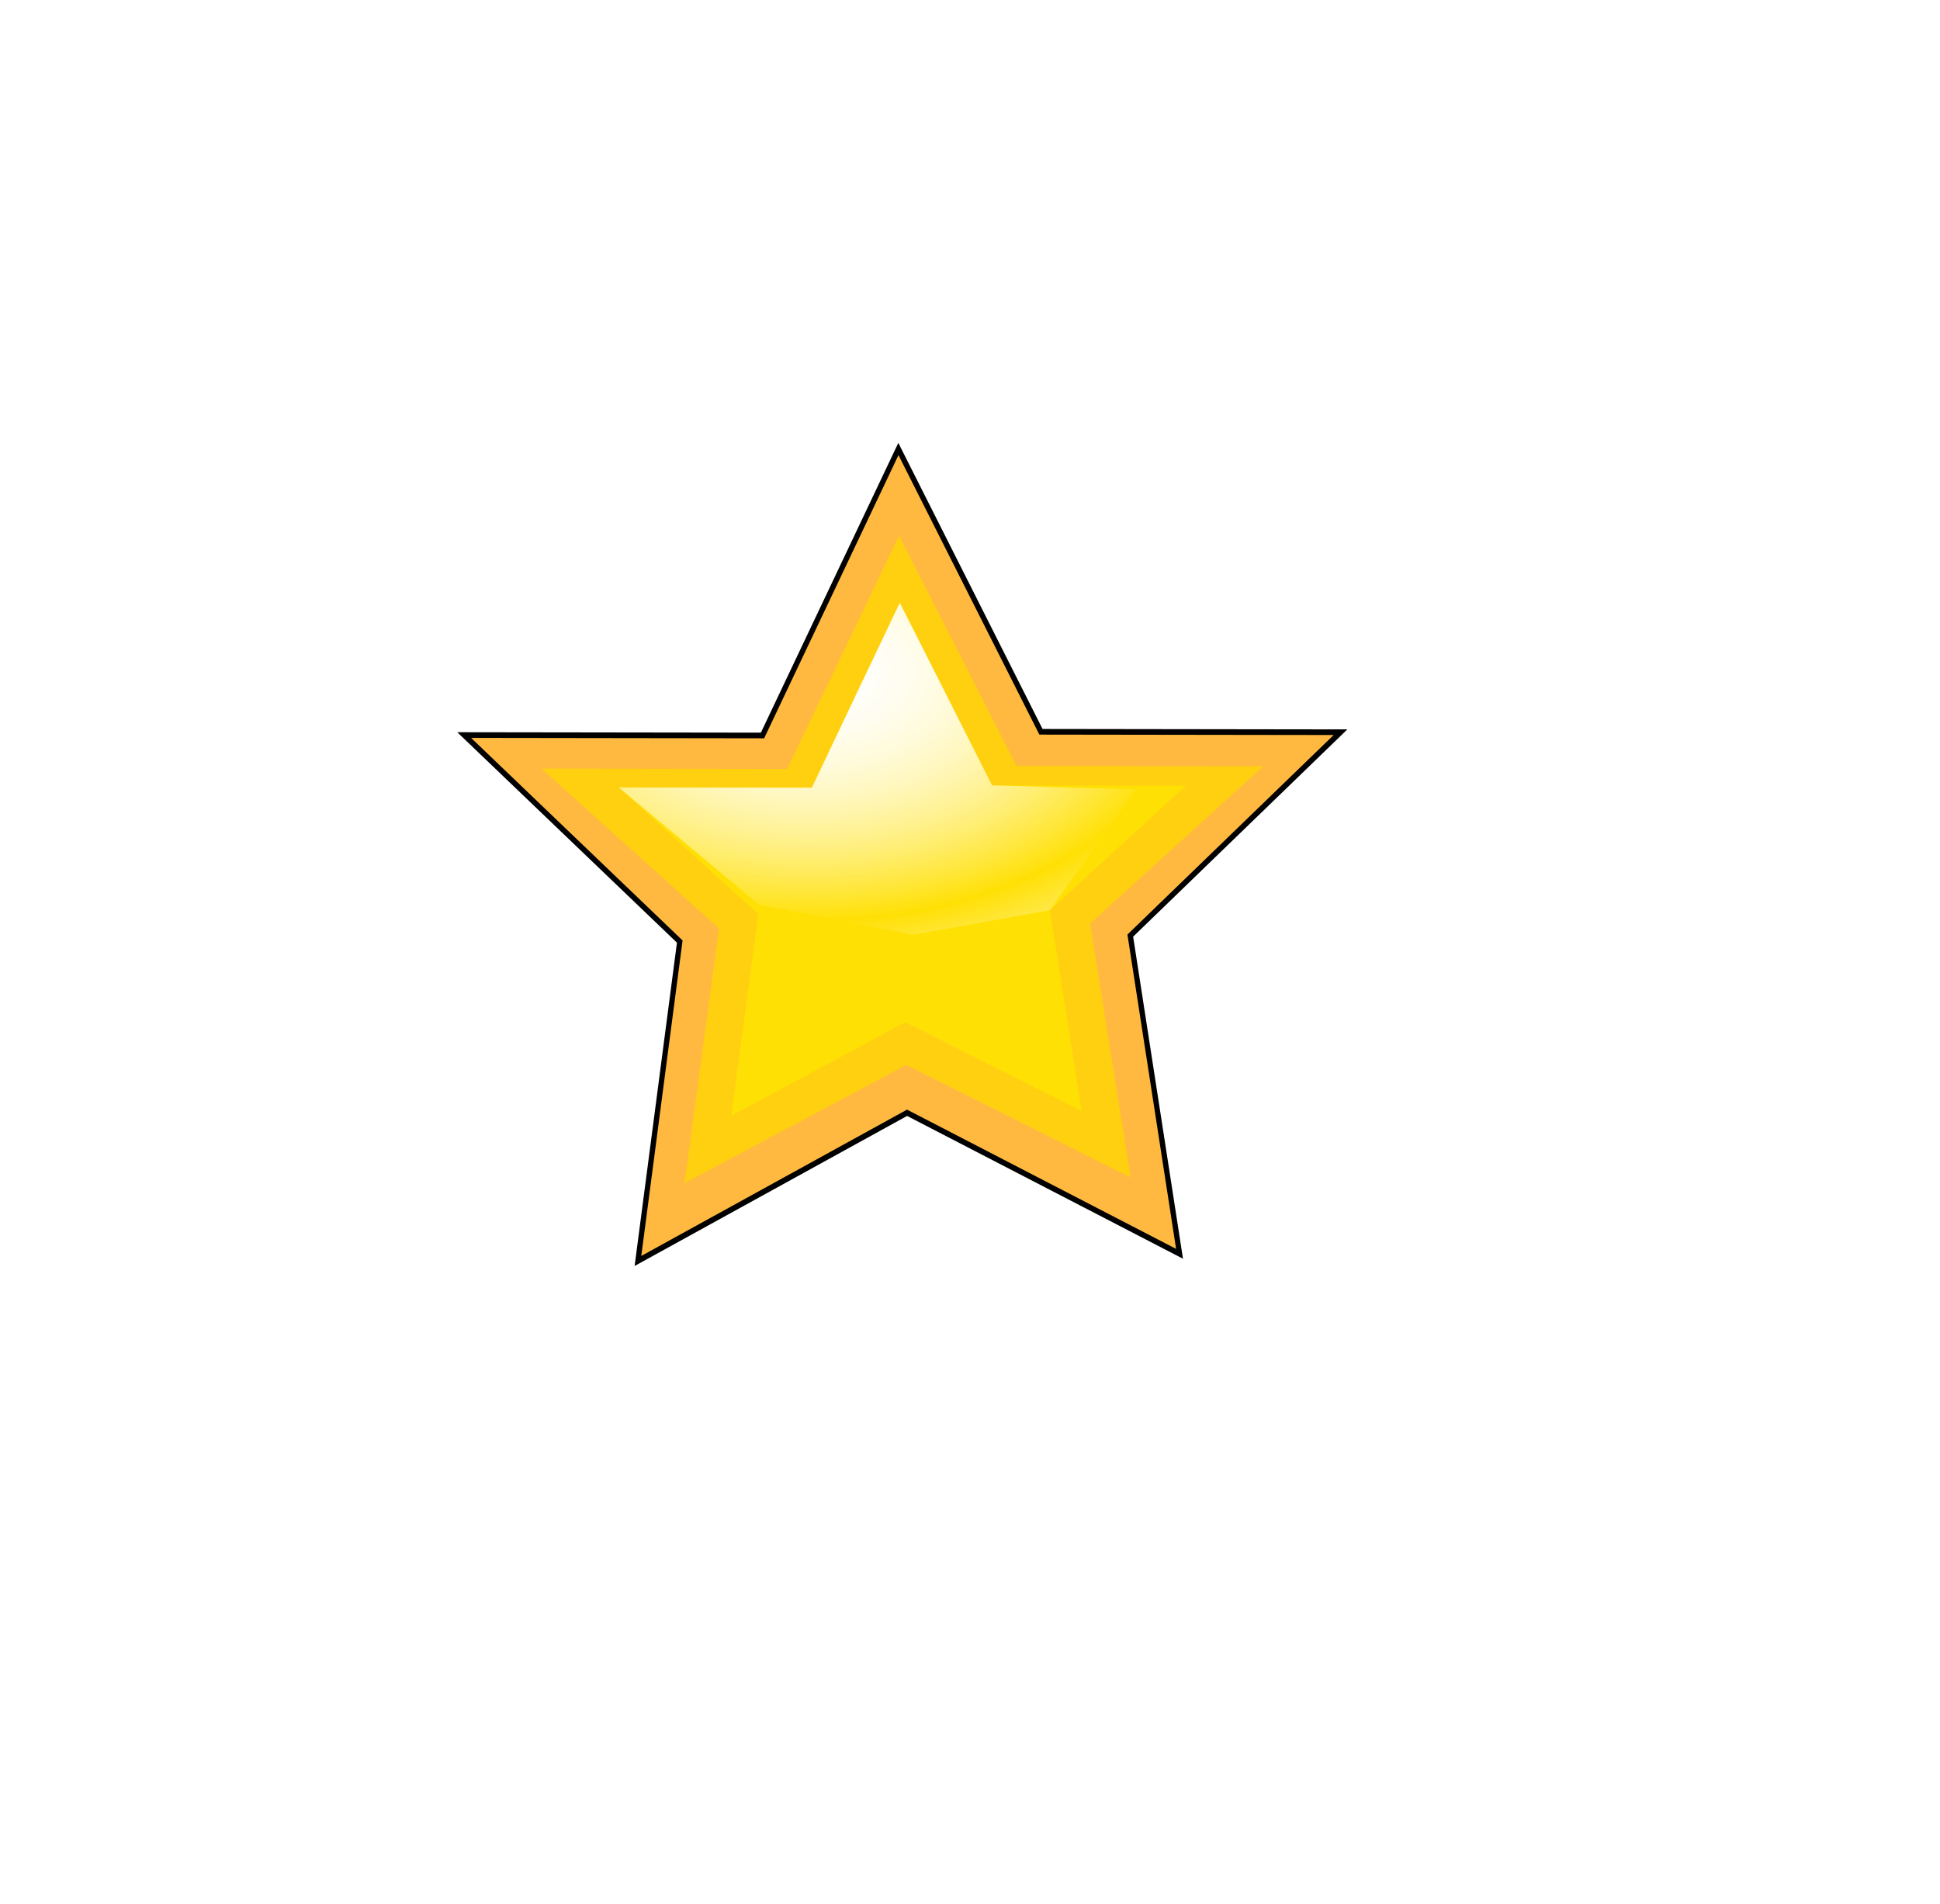
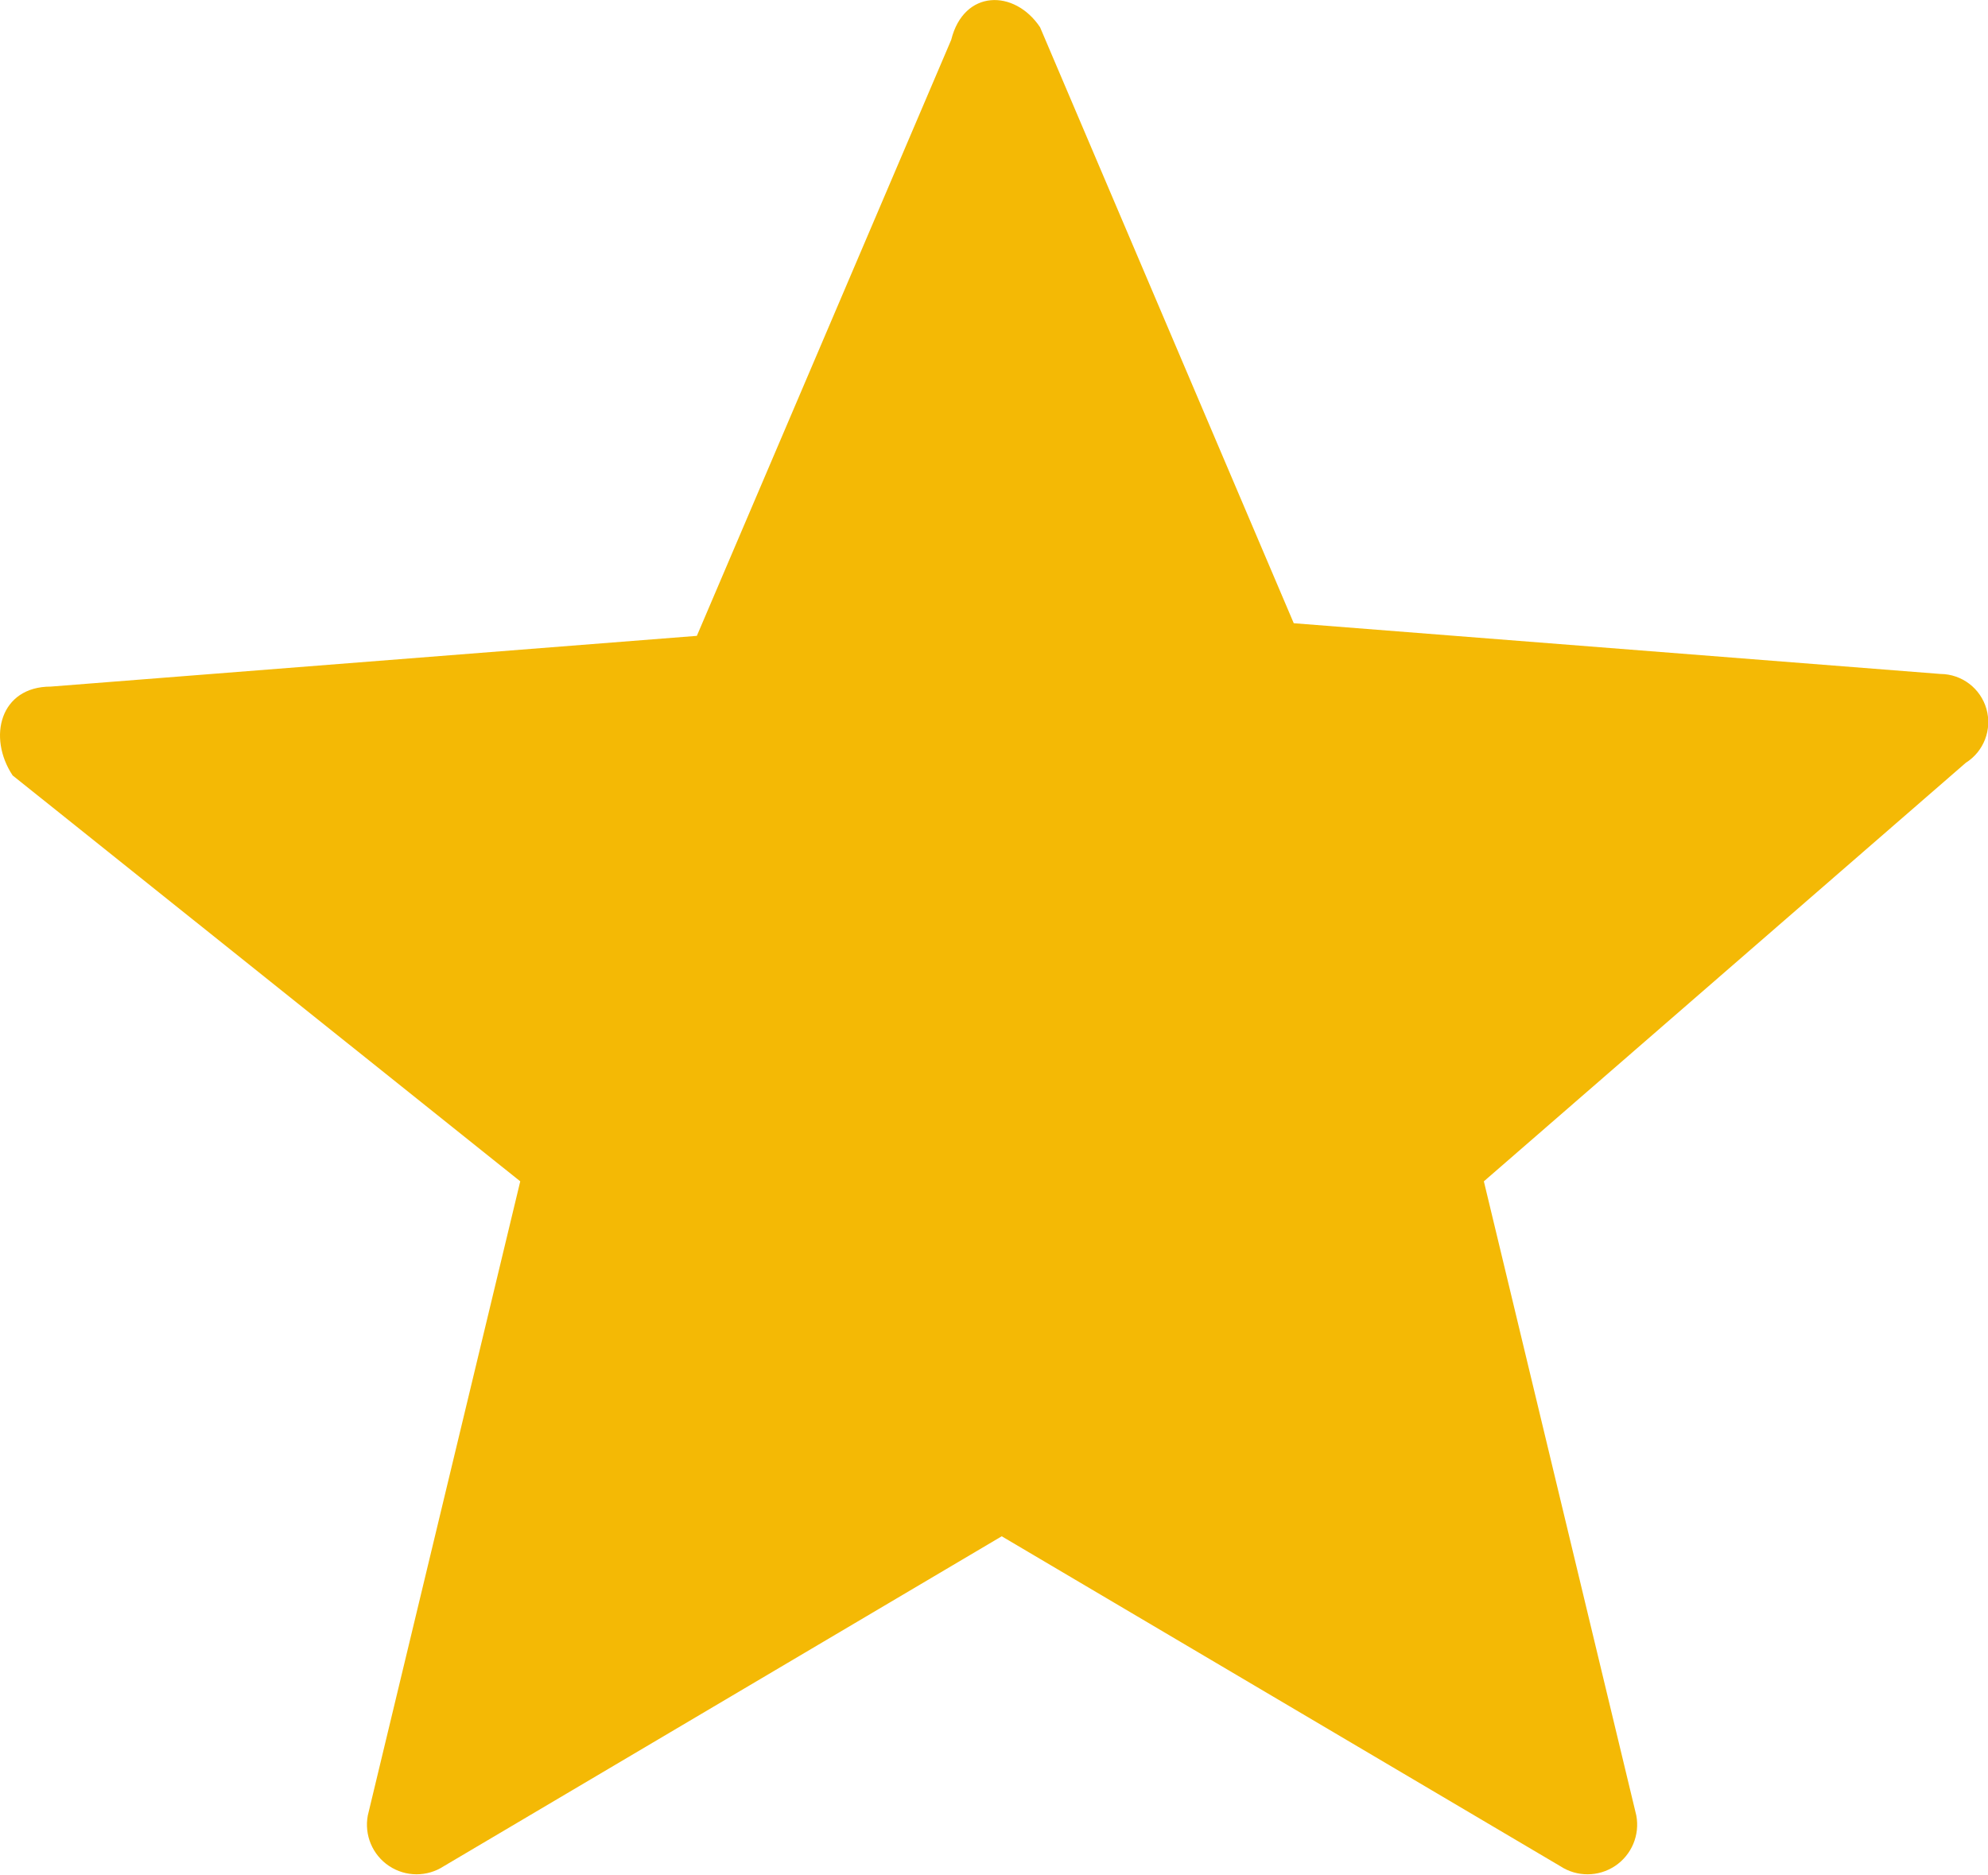
- <svg xmlns="http://www.w3.org/2000/svg" xmlns:xlink="http://www.w3.org/1999/xlink" height="584pt" id="svg1" width="595pt">
-   <defs id="defs3">
-     <linearGradient id="linearGradient1545">
-       <stop id="stop1546" offset="0" style="stop-color:#ffffff;stop-opacity:1;" />
-       <stop id="stop1547" offset="1" style="stop-color:#ffffff;stop-opacity:0;" />
-     </linearGradient>
-     <linearGradient id="linearGradient1541">
-       <stop id="stop1542" offset="0" style="stop-color:#000;stop-opacity:1;" />
-       <stop id="stop1543" offset="1" style="stop-color:#fff;stop-opacity:1;" />
-     </linearGradient>
-     <radialGradient cx="0.364" cy="0.203" fx="0.364" fy="0.203" id="radialGradient1544" r="0.755" spreadMethod="reflect" xlink:href="#linearGradient1545" />
+ <svg xmlns="http://www.w3.org/2000/svg" viewBox="-1407.683 3294.119 9.129 8.607">
+   <defs>
+     <style>.a{fill:#f4b905;}</style>
  </defs>
-   <g id="g1630" transform="translate(15,-50)">
-     <path d="M 430.804,217.982 L 302.78,334.371 L 332.775,516.443 L 166.826,435.751 L 2.934,520.541 L 28.396,337.779 L -102.889,219.612 L 78.795,219.852 L 161.549,55.919 L 248.374,217.745 L 430.804,217.982 z " id="path914" style="fill:#ffa100;fill-opacity:0.75;fill-rule:evenodd;stroke:#000000;stroke-width:3.23;stroke-linecap:butt;stroke-linejoin:miter;stroke-miterlimit:4;stroke-opacity:1;" transform="matrix(0.671459,0,0,0.714761,243.9105,193.6694)" />
-     <path d="M 593.805,363.947 L 488.351,453.986 L 513.058,599.202 L 376.364,534.844 L 241.365,602.47 L 262.338,456.704 L 154.197,365.247 L 303.852,365.438 L 372.017,231.9 L 443.536,363.758 L 593.805,363.947 z " id="path1538" style="fill:#ffd800;fill-opacity:0.75;fill-rule:evenodd;stroke:none;stroke-width:0.811pt;stroke-linecap:butt;stroke-linejoin:miter;stroke-opacity:1;" transform="matrix(0.671459,0,0,0.714761,102.8747,103.2844)" />
-     <path d="M 546.653,375.032 L 463.821,446.323 L 483.227,561.303 L 375.857,510.345 L 269.818,563.89 L 286.292,448.476 L 201.349,376.061 L 318.901,376.213 L 372.443,270.48 L 428.619,374.882 L 546.653,375.032 z " id="path1539" style="fill:#ffe500;fill-opacity:0.75;fill-rule:evenodd;stroke:none;stroke-width:0.811pt;stroke-linecap:butt;stroke-linejoin:miter;stroke-opacity:1;" transform="matrix(0.671459,0,0,0.714761,102.8747,103.2844)" />
-     <path d="M 372.438,270.469 L 318.906,376.219 L 201.344,376.062 L 286.719,443.188 L 380.844,460.344 L 463.812,446.312 L 516.188,377.156 L 428.625,374.875 L 372.438,270.469 z " id="path1548" style="fill:url(#radialGradient1544);fill-opacity:1;fill-rule:evenodd;stroke:none;stroke-width:0.811pt;stroke-linecap:butt;stroke-linejoin:miter;stroke-opacity:1;" transform="matrix(0.671459,0,0,0.714761,102.8747,103.2844)" xlink:href="#path1540" />
-     <path d="M 516.182,377.152 L 463.821,446.323 L 380.857,460.345 L 286.707,443.175 L 201.349,376.061 L 318.901,376.213 L 372.443,270.48 L 428.619,374.882 L 516.182,377.152 z " id="path1540" style="fill:url(#radialGradient1544);fill-opacity:1;fill-rule:evenodd;stroke:none;stroke-width:0.811pt;stroke-linecap:butt;stroke-linejoin:miter;stroke-opacity:1;" transform="matrix(0.671459,0,0,0.714761,102.8747,103.2844)" />
+   <g transform="translate(-1407.683 3294.119)">
+     <g transform="translate(0 0)">
+       <path class="a" d="M4.776.111,5.941,2.848l2.97.233a.221.221,0,0,1,.116.408L6.814,5.411l.7,2.912a.228.228,0,0,1-.349.233L4.6,7.041,2.038,8.556a.228.228,0,0,1-.349-.233l.7-2.912L.058,3.547C-.058,3.372,0,3.139.233,3.139L3.2,2.906,4.368.169c.058-.233.291-.233.408-.058Zm0,0" transform="translate(0 0.014)" />
+     </g>
  </g>
-   <text id="text1636" space="preserve" style="font-size:12;font-style:normal;font-variant:normal;font-weight:normal;font-stretch:normal;fill:#000000;fill-opacity:1;stroke:none;stroke-width:1pt;stroke-linecap:butt;stroke-linejoin:miter;stroke-opacity:1;font-family:Sans;text-anchor:start;writing-mode:lr;" x="6.96" y="-22.576">
-     <tspan id="tspan1637">author: sergio rivera</tspan>
-   </text>
</svg>
